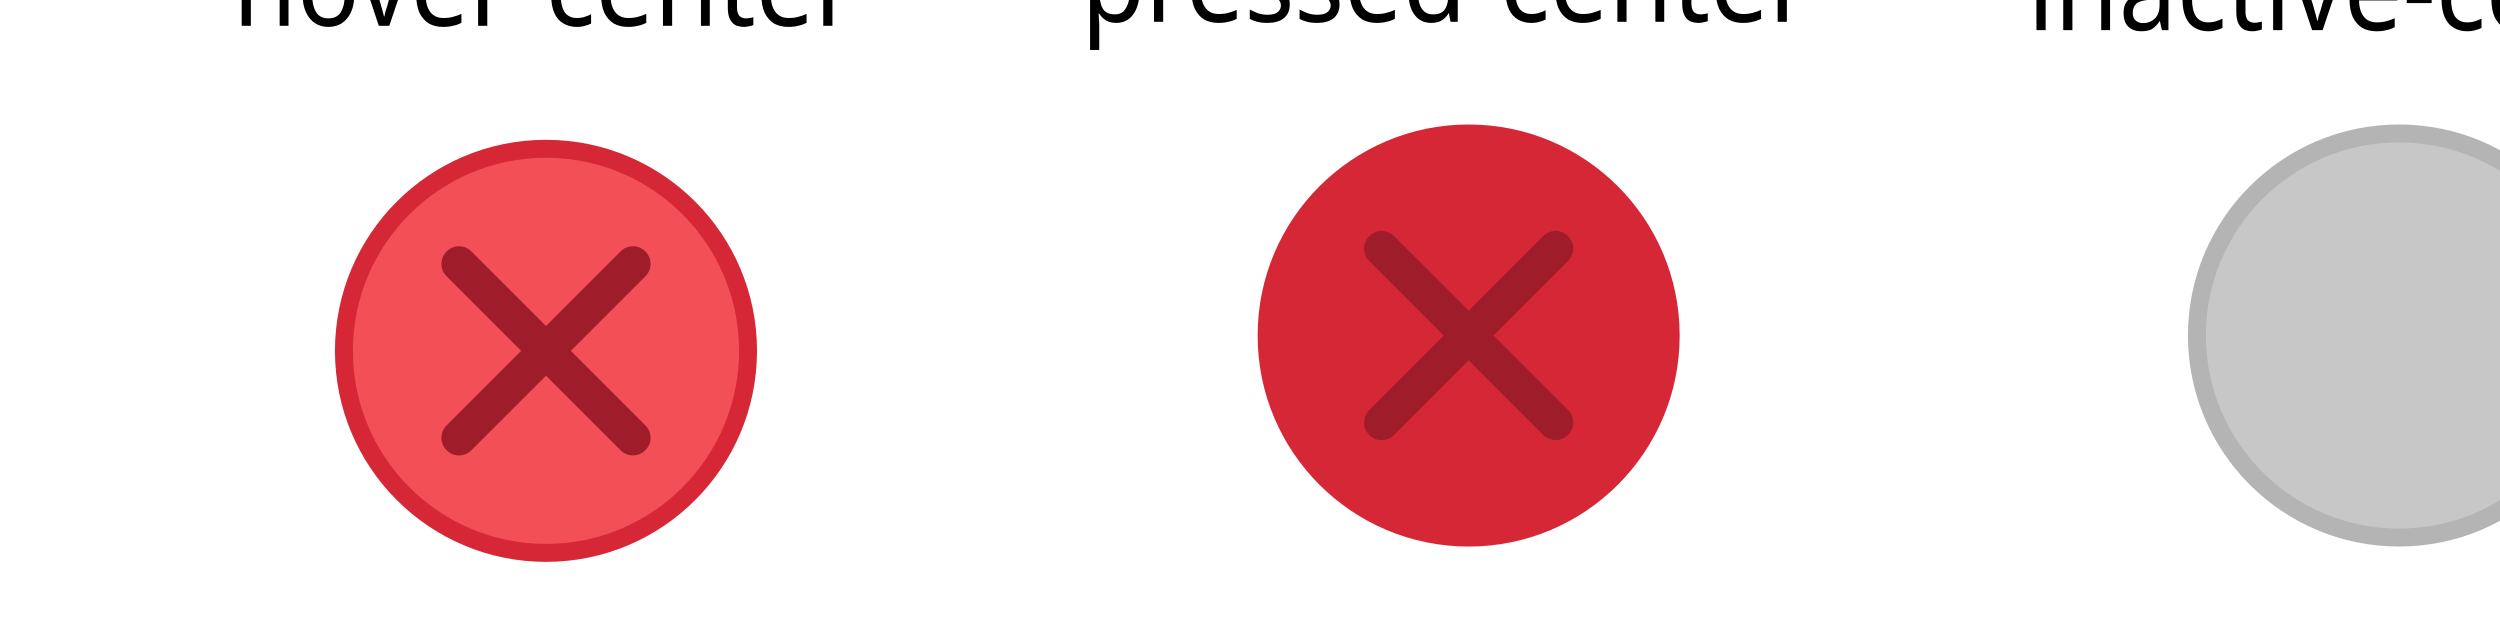
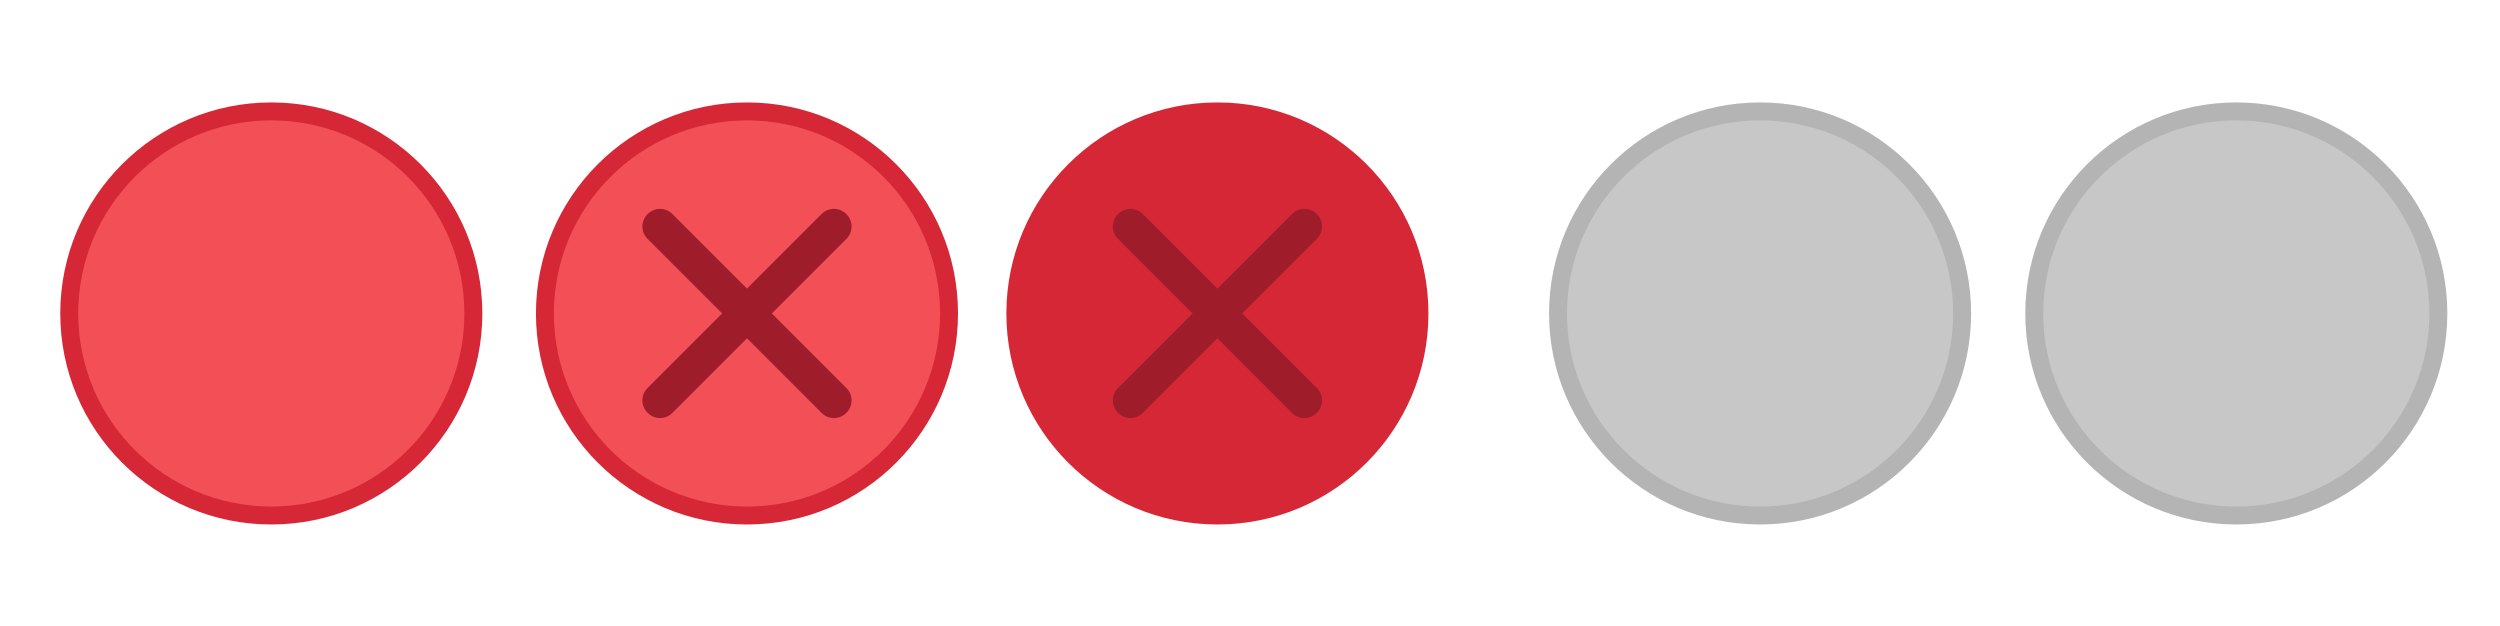
- <svg xmlns="http://www.w3.org/2000/svg" xmlns:xlink="http://www.w3.org/1999/xlink" width="112" height="28" id="svg4428" version="1.1">
+ <svg xmlns="http://www.w3.org/2000/svg" xmlns:xlink="http://www.w3.org/1999/xlink" width="119.467" height="29.867" id="svg4428" version="1.1">
  <defs id="defs4430">
    <linearGradient id="linearGradient3913">
      <stop style="stop-color:#ffffff;stop-opacity:1;" offset="0" id="stop3915" />
      <stop id="stop3921" offset="0.5" style="stop-color:#ffffff;stop-opacity:0.498;" />
      <stop style="stop-color:#ffffff;stop-opacity:0;" offset="1" id="stop3917" />
    </linearGradient>
    <linearGradient id="linearGradient3868">
      <stop style="stop-color:#5a5a5a;stop-opacity:1;" offset="0" id="stop3870" />
      <stop style="stop-color:#646464;stop-opacity:1;" offset="1" id="stop3872" />
    </linearGradient>
    <linearGradient id="linearGradient3813">
      <stop style="stop-color:#666666;stop-opacity:1;" offset="0" id="stop3815" />
      <stop style="stop-color:#636363;stop-opacity:1;" offset="1" id="stop3817" />
    </linearGradient>
    <linearGradient id="linearGradient3787">
      <stop style="stop-color:#e5e5df;stop-opacity:1;" offset="0" id="stop3789" />
      <stop style="stop-color:#dadad4;stop-opacity:1;" offset="1" id="stop3791" />
    </linearGradient>
    <linearGradient id="linearGradient3806-3-5-6">
      <stop style="stop-color:#303030;stop-opacity:1;" offset="0" id="stop3808-6-9-1" />
      <stop style="stop-color:#232323;stop-opacity:1;" offset="1" id="stop3810-4-6-3" />
    </linearGradient>
    <linearGradient xlink:href="#linearGradient3787" id="linearGradient3793" x1="40" y1="1044.362" x2="40" y2="1032.362" gradientUnits="userSpaceOnUse" />
    <linearGradient xlink:href="#linearGradient3787" id="linearGradient3828" gradientUnits="userSpaceOnUse" x1="40" y1="1044.362" x2="40" y2="1032.362" gradientTransform="matrix(1.166667,0,0,1.076923,-6.5,-80.33555)" />
    <linearGradient xlink:href="#linearGradient3787-8" id="linearGradient3835" gradientUnits="userSpaceOnUse" gradientTransform="matrix(1.166667,0,0,1.076923,-35.5,-1105.698)" x1="40" y1="1044.362" x2="40" y2="1032.362" />
    <linearGradient xlink:href="#linearGradient3787-8" id="linearGradient3835-4" gradientUnits="userSpaceOnUse" gradientTransform="matrix(1.166667,0,0,1.076923,-35.5,-1105.698)" x1="40" y1="1044.362" x2="40" y2="1032.362" />
    <linearGradient id="linearGradient3787-8">
      <stop style="stop-color:#f5f5ee;stop-opacity:1;" offset="0" id="stop3789-2" />
      <stop style="stop-color:#e6e6df;stop-opacity:1;" offset="1" id="stop3791-6" />
    </linearGradient>
    <linearGradient xlink:href="#linearGradient3787-8" id="linearGradient3835-3" gradientUnits="userSpaceOnUse" gradientTransform="matrix(1.166667,0,0,1.076923,-35.5,-1105.698)" x1="40" y1="1044.362" x2="40" y2="1032.362" />
    <linearGradient id="linearGradient3787-7">
      <stop style="stop-color:#f5f5ee;stop-opacity:1;" offset="0" id="stop3789-3" />
      <stop style="stop-color:#e6e6e0;stop-opacity:1;" offset="1" id="stop3791-3" />
    </linearGradient>
    <linearGradient xlink:href="#linearGradient3787" id="linearGradient3807" x1="11" y1="15.75" x2="11" y2="8.25" gradientUnits="userSpaceOnUse" />
    <linearGradient xlink:href="#linearGradient3813" id="linearGradient3819" x1="29.5" y1="15.2" x2="29.5" y2="8.8" gradientUnits="userSpaceOnUse" />
    <linearGradient xlink:href="#linearGradient4231" id="linearGradient3807-1" x1="10" y1="7" x2="10" y2="15.889" gradientUnits="userSpaceOnUse" />
    <linearGradient id="linearGradient4231">
      <stop id="stop4233" offset="0" style="stop-color:#e7e7e1;stop-opacity:1;" />
      <stop id="stop4239" offset="1" style="stop-color:#dadad3;stop-opacity:1;" />
    </linearGradient>
    <linearGradient xlink:href="#linearGradient4231-1" id="linearGradient3807-1-1" x1="10" y1="15.889" x2="10" y2="7" gradientUnits="userSpaceOnUse" />
    <linearGradient id="linearGradient4231-1">
      <stop id="stop4233-6" offset="0" style="stop-color:#e5e5de;stop-opacity:1;" />
      <stop id="stop4239-7" offset="1" style="stop-color:#dadad3;stop-opacity:1;" />
    </linearGradient>
    <linearGradient id="linearGradient4363">
      <stop style="stop-color:#979791;stop-opacity:1;" offset="0" id="stop4365" />
      <stop style="stop-color:#dadad4;stop-opacity:0;" offset="1" id="stop4367" />
    </linearGradient>
    <linearGradient id="linearGradient4363-7">
      <stop style="stop-color:#f5f5ef;stop-opacity:1;" offset="0" id="stop4365-9" />
      <stop style="stop-color:#dadad4;stop-opacity:0;" offset="1" id="stop4367-8" />
    </linearGradient>
    <linearGradient xlink:href="#linearGradient4231-7" id="linearGradient4361" gradientUnits="userSpaceOnUse" gradientTransform="matrix(1.1875,0,0,1,-41.25,0)" x1="248.632" y1="79" x2="248.632" y2="58" />
    <linearGradient id="linearGradient4231-7">
      <stop id="stop4233-4" offset="0" style="stop-color:#e6e6df;stop-opacity:1;" />
      <stop id="stop4239-8" offset="1" style="stop-color:#d1d1ca;stop-opacity:1;" />
    </linearGradient>
    <linearGradient xlink:href="#linearGradient4231-7" id="linearGradient3127" gradientUnits="userSpaceOnUse" gradientTransform="matrix(1.1875,0,0,1,-262.25,-55.99998)" x1="248.632" y1="79" x2="248.632" y2="58" />
    <linearGradient xlink:href="#linearGradient4231-7" id="linearGradient3154" gradientUnits="userSpaceOnUse" gradientTransform="matrix(1.1875,0,0,1,-262.25,-55.99998)" x1="248.632" y1="79" x2="248.632" y2="58" />
    <linearGradient xlink:href="#linearGradient4231-7" id="linearGradient3159" gradientUnits="userSpaceOnUse" gradientTransform="matrix(1.1875,0,0,1,-249.25,-54.99998)" x1="248.632" y1="79" x2="248.632" y2="58" />
    <linearGradient xlink:href="#linearGradient4231-7-9" id="linearGradient3159-0" gradientUnits="userSpaceOnUse" gradientTransform="matrix(1.1875,0,0,1,-262.25,-55.99998)" x1="248.632" y1="79" x2="248.632" y2="58" />
    <linearGradient id="linearGradient4231-7-9">
      <stop id="stop4233-4-2" offset="0" style="stop-color:#e6e6df;stop-opacity:1;" />
      <stop id="stop4239-8-9" offset="1" style="stop-color:#d1d1ca;stop-opacity:1;" />
    </linearGradient>
    <linearGradient id="linearGradient4231-5">
      <stop id="stop4233-41" offset="0" style="stop-color:#e5e5de;stop-opacity:1;" />
      <stop id="stop4239-73" offset="1" style="stop-color:#dadad3;stop-opacity:1;" />
    </linearGradient>
    <linearGradient xlink:href="#linearGradient4231-7-7" id="linearGradient3159-1" gradientUnits="userSpaceOnUse" gradientTransform="matrix(1.1875,0,0,1,-262.25,-55.99998)" x1="248.632" y1="79" x2="248.632" y2="58" />
    <linearGradient id="linearGradient4231-7-7">
      <stop id="stop4233-4-7" offset="0" style="stop-color:#e6e6df;stop-opacity:1;" />
      <stop id="stop4239-8-2" offset="1" style="stop-color:#d1d1ca;stop-opacity:1;" />
    </linearGradient>
    <linearGradient xlink:href="#linearGradient4231-73" id="linearGradient3807-1-7" x1="10" y1="15.889" x2="10" y2="7" gradientUnits="userSpaceOnUse" />
    <linearGradient id="linearGradient4231-73">
      <stop id="stop4233-1" offset="0" style="stop-color:#e5e5de;stop-opacity:1;" />
      <stop id="stop4239-85" offset="1" style="stop-color:#dadad3;stop-opacity:1;" />
    </linearGradient>
-     <filter id="filter3885">
-       <feGaussianBlur stdDeviation="0.085" id="feGaussianBlur3887" />
-     </filter>
    <radialGradient xlink:href="#linearGradient4363-7" id="radialGradient5329" cx="-14.843" cy="1034.921" fx="-14.843" fy="1034.921" r="8.006" gradientTransform="matrix(1,0,0,0.492929,0.1212798,524.5964)" gradientUnits="userSpaceOnUse" />
    <filter id="filter5355" x="-0.182" width="1.365" y="-0.373" height="1.746">
      <feGaussianBlur stdDeviation="1.207" id="feGaussianBlur5357" />
    </filter>
  </defs>
-   <g id="layer1" transform="translate(0,-1024.362)">
-     <g id="4" transform="translate(81,-3)" />
-     <text xml:space="preserve" style="font-size:4.958px;font-style:normal;font-weight:normal;line-height:125%;letter-spacing:0px;word-spacing:0px;fill:#000000;fill-opacity:1;stroke:none;font-family:Sans" x="-32.36" y="962.205" id="text3129" transform="scale(0.9389272,1.065045)">
-       <tspan id="tspan3131" x="-32.36" y="962.205">active-center</tspan>
-     </text>
-     <text xml:space="preserve" style="font-size:4.958px;font-style:normal;font-weight:normal;line-height:125%;letter-spacing:0px;word-spacing:0px;fill:#000000;fill-opacity:1;stroke:none;font-family:Sans" x="11.11" y="962.885" id="text3129-2" transform="scale(0.9389272,1.065045)">
-       <tspan id="tspan3131-8" x="11.11" y="962.885">hover-center</tspan>
-     </text>
-     <text xml:space="preserve" style="font-size:4.958px;font-style:normal;font-weight:normal;line-height:125%;letter-spacing:0px;word-spacing:0px;fill:#000000;fill-opacity:1;stroke:none;font-family:Sans" x="51.59" y="962.719" id="text3129-7" transform="scale(0.9389272,1.065045)">
-       <tspan id="tspan3131-9" x="51.59" y="962.719">pressed-center</tspan>
-     </text>
-     <text xml:space="preserve" style="font-size:4.958px;font-style:normal;font-weight:normal;line-height:125%;letter-spacing:0px;word-spacing:0px;fill:#000000;fill-opacity:1;stroke:none;font-family:Sans" x="96.746" y="963.069" id="text3129-7-7" transform="scale(0.9389272,1.065045)">
-       <tspan id="tspan3131-9-4" x="96.746" y="963.069">inactive-center</tspan>
-     </text>
-     <text xml:space="preserve" style="font-size:4.958px;font-style:normal;font-weight:normal;line-height:125%;letter-spacing:0px;word-spacing:0px;fill:#000000;fill-opacity:1;stroke:none;font-family:Sans" x="145.829" y="962.553" id="text3129-7-7-8" transform="scale(0.9389272,1.065045)">
-       <tspan id="tspan3131-9-4-4" x="145.829" y="962.553">deactivated-center</tspan>
-     </text>
-     <path style="fill:url(#radialGradient5329);fill-opacity:1;stroke:#000000;stroke-width:0.1;stroke-linecap:butt;stroke-linejoin:miter;stroke-miterlimit:4;stroke-opacity:1;stroke-dasharray:none;filter:url(#filter5355)" d="m -22.666,1038.623 15.888,0 c -0.374,-10.748 -15.894,-9.959 -15.888,0 z" id="path3863" transform="matrix(0.9362119,0,0,0.8601416,-10.39894,123.6596)" />
-     <g id="active-center" transform="matrix(0.02211836,0,0,-0.02211825,-25.01806,1049.011)">
-       <path d="m 430.199,7.367 c 236.063,0 427.426,191.367 427.426,427.434 0,236.058 -191.363,427.426 -427.426,427.426 C 194.137,862.227 2.77,670.859 2.77,434.801 2.77,198.734 194.137,7.367 430.199,7.367" style="fill:#d52735;fill-opacity:1;fill-rule:evenodd;stroke:none" id="path14" />
-       <path d="m 430.199,43.723 c 215.985,0 391.074,175.09 391.074,391.078 0,215.98 -175.089,391.07 -391.074,391.07 -215.984,0 -391.078,-175.09 -391.078,-391.07 0,-215.988 175.094,-391.078 391.078,-391.078" style="fill:#f25056;fill-opacity:1;fill-rule:evenodd;stroke:none" id="path16" />
+   <g id="layer1" transform="translate(0,-1092.653)">
+     <g id="4" transform="translate(86.4,-3.2)" />
+     <path style="opacity:0;fill:url(#radialGradient5329);fill-opacity:1;stroke:#000000;stroke-width:0.1;stroke-linecap:butt;stroke-linejoin:miter;stroke-miterlimit:4;stroke-dasharray:none;stroke-opacity:1;filter:url(#filter5355)" d="m -22.666,1038.623 h 15.888 c -0.374,-10.748 -15.894,-9.959 -15.888,0 z" id="path3863" transform="matrix(0.998626,0,0,0.9174844,122.4367,158.2753)" />
+     <g id="active-center" transform="matrix(0.02211836,0,0,-0.02211825,2.814838,1117.89)">
+       <path d="M 458.879,7.858 C 710.679,7.858 914.8,211.983 914.8,463.788 914.8,715.583 710.679,919.709 458.879,919.709 207.079,919.709 2.954,715.583 2.954,463.788 2.954,211.983 207.079,7.858 458.879,7.858" style="fill:#d52735;fill-opacity:1;fill-rule:evenodd;stroke:none;stroke-width:1.067" id="path14" />
+       <path d="m 458.879,46.638 c 230.384,0 417.146,186.763 417.146,417.15 0,230.379 -186.762,417.141 -417.146,417.141 -230.383,0 -417.15,-186.763 -417.15,-417.141 0,-230.387 186.767,-417.15 417.15,-417.15" style="fill:#f25056;fill-opacity:1;fill-rule:evenodd;stroke:none;stroke-width:1.067" id="path16" />
    </g>
-     <g id="hover-center" transform="matrix(0.02211825,0,0,-0.02211826,14.88307,1049.63)">
-       <path d="m 433,4.348 c 236.059,0 427.426,191.367 427.426,427.429 0,236.063 -191.367,427.43 -427.426,427.43 C 196.934,859.207 5.566,667.84 5.566,431.777 5.566,195.715 196.934,4.348 433,4.348" style="fill:#d52735;fill-opacity:1;fill-rule:evenodd;stroke:none" id="path14-6" />
-       <path d="m 433,40.699 c 215.98,0 391.07,175.094 391.07,391.078 C 824.07,647.762 648.98,822.852 433,822.852 217.012,822.852 41.922,647.762 41.922,431.777 41.922,215.793 217.012,40.699 433,40.699" style="fill:#f25056;fill-opacity:1;fill-rule:evenodd;stroke:none" id="path16-5" />
-       <path d="m 231.395,280.492 352.886,352.887 c 13.657,13.656 36,13.656 49.664,0 l 0.653,-0.66 c 13.66,-13.656 13.66,-36 0.004,-49.66 L 281.715,230.176 c -13.66,-13.66 -36.004,-13.66 -49.66,0 l -0.66,0.652 c -13.657,13.66 -13.657,36.008 0,49.664" style="fill:#9f1d2b;fill-opacity:1;fill-rule:evenodd;stroke:none" id="path18" />
-       <path d="M 281.715,633.379 634.598,280.492 c 13.656,-13.656 13.656,-36.004 0,-49.66 l -0.657,-0.656 c -13.66,-13.66 -36.003,-13.66 -49.66,0 L 231.395,583.059 c -13.661,13.66 -13.661,36.004 0,49.664 l 0.656,0.656 c 13.66,13.66 36.004,13.66 49.664,0" style="fill:#9f1d2b;fill-opacity:1;fill-rule:evenodd;stroke:none" id="path20" />
+     <g id="hover-center" transform="matrix(0.02211825,0,0,-0.02211826,25.48017,1117.819)">
+       <path d="m 461.867,4.638 c 251.796,0 455.921,204.125 455.921,455.925 0,251.801 -204.125,455.925 -455.921,455.925 -251.804,0 -455.929,-204.125 -455.929,-455.925 0,-251.799 204.125,-455.925 455.929,-455.925" style="fill:#d52735;fill-opacity:1;fill-rule:evenodd;stroke:none;stroke-width:1.067" id="path14-6" />
+       <path d="m 461.867,43.412 c 230.379,0 417.141,186.767 417.141,417.15 0,230.384 -186.763,417.147 -417.141,417.147 -230.387,0 -417.15,-186.763 -417.15,-417.147 0,-230.383 186.763,-417.15 417.15,-417.15" style="fill:#f25056;fill-opacity:1;fill-rule:evenodd;stroke:none;stroke-width:1.067" id="path16-5" />
+       <path d="m 246.821,299.191 376.412,376.413 c 14.567,14.566 38.4,14.566 52.975,0 l 0.697,-0.704 c 14.571,-14.566 14.571,-38.4 0.004,-52.971 L 300.496,245.521 c -14.571,-14.571 -38.404,-14.571 -52.971,0 l -0.704,0.695 c -14.567,14.571 -14.567,38.409 0,52.975" style="fill:#9f1d2b;fill-opacity:1;fill-rule:evenodd;stroke:none;stroke-width:1.067" id="path18" />
+       <path d="m 300.496,675.604 376.409,-376.413 c 14.566,-14.566 14.566,-38.404 0,-52.971 l -0.701,-0.7 c -14.571,-14.571 -38.403,-14.571 -52.971,0 L 246.821,621.93 c -14.572,14.571 -14.572,38.404 0,52.975 l 0.7,0.7 c 14.571,14.571 38.404,14.571 52.975,0" style="fill:#9f1d2b;fill-opacity:1;fill-rule:evenodd;stroke:none;stroke-width:1.067" id="path20" />
    </g>
-     <g id="pressed-center" transform="matrix(0.02211825,0,0,-0.02211836,56.21844,1049.061)">
-       <path d="M 433,9.645 C 669.059,9.645 860.426,201.012 860.426,437.07 860.426,673.133 669.059,864.5 433,864.5 196.934,864.5 5.566,673.133 5.566,437.07 5.566,201.012 196.934,9.645 433,9.645" style="fill:#d52735;fill-opacity:1;fill-rule:evenodd;stroke:none" id="path14-4" />
-       <path d="M 433,45.996 C 648.98,45.996 824.07,221.09 824.07,437.07 824.07,653.059 648.98,828.148 433,828.148 217.012,828.148 41.922,653.059 41.922,437.07 41.922,221.09 217.012,45.996 433,45.996" style="fill:#d52735;fill-opacity:1;fill-rule:evenodd;stroke:none" id="path16-2" />
-       <path d="m 231.395,285.789 352.886,352.883 c 13.657,13.66 36,13.66 49.664,0 l 0.653,-0.656 c 13.66,-13.657 13.66,-36.004 0.004,-49.661 L 281.715,235.473 c -13.66,-13.66 -36.004,-13.66 -49.66,0 l -0.66,0.652 c -13.657,13.66 -13.657,36.004 0,49.664" style="fill:#9f1d2b;fill-opacity:1;fill-rule:evenodd;stroke:none" id="path18-6" />
-       <path d="M 281.715,638.672 634.598,285.789 c 13.656,-13.656 13.656,-36.004 0,-49.664 l -0.657,-0.652 c -13.66,-13.66 -36.003,-13.66 -49.66,0 L 231.395,588.355 c -13.661,13.657 -13.661,36.004 0,49.661 l 0.656,0.656 c 13.66,13.66 36.004,13.66 49.664,0" style="fill:#9f1d2b;fill-opacity:1;fill-rule:evenodd;stroke:none" id="path20-2" />
+     <g id="pressed-center" transform="matrix(0.02211825,0,0,-0.02211836,47.96021,1117.944)">
+       <path d="m 461.867,10.287 c 251.796,0 455.921,204.125 455.921,455.921 0,251.801 -204.125,455.925 -455.921,455.925 -251.804,0 -455.929,-204.125 -455.929,-455.925 0,-251.795 204.125,-455.921 455.929,-455.921" style="fill:#d52735;fill-opacity:1;fill-rule:evenodd;stroke:none;stroke-width:1.067" id="path14-4" />
+       <path d="m 461.867,49.063 c 230.379,0 417.141,186.767 417.141,417.145 0,230.388 -186.763,417.15 -417.141,417.15 -230.387,0 -417.15,-186.762 -417.15,-417.15 0,-230.379 186.763,-417.145 417.15,-417.145" style="fill:#d52735;fill-opacity:1;fill-rule:evenodd;stroke:none;stroke-width:1.067" id="path16-2" />
+       <path d="m 246.821,304.842 376.412,376.409 c 14.567,14.571 38.4,14.571 52.975,0 l 0.697,-0.7 c 14.571,-14.567 14.571,-38.404 0.004,-52.972 L 300.496,251.171 c -14.571,-14.571 -38.404,-14.571 -52.971,0 l -0.704,0.695 c -14.567,14.571 -14.567,38.404 0,52.975" style="fill:#9f1d2b;fill-opacity:1;fill-rule:evenodd;stroke:none;stroke-width:1.067" id="path18-6" />
+       <path d="M 300.496,681.25 676.905,304.842 c 14.566,-14.566 14.566,-38.404 0,-52.975 l -0.701,-0.695 c -14.571,-14.571 -38.403,-14.571 -52.971,0 L 246.821,627.579 c -14.572,14.567 -14.572,38.404 0,52.972 l 0.7,0.7 c 14.571,14.571 38.404,14.571 52.975,0" style="fill:#9f1d2b;fill-opacity:1;fill-rule:evenodd;stroke:none;stroke-width:1.067" id="path20-2" />
    </g>
-     <g id="inactive-center" transform="matrix(0.02211826,0,0,-0.02211835,97.95873,1048.948)">
-       <path d="m 430.199,4.57 c 236.063,0 427.43,191.364 427.43,427.43 0,236.059 -191.367,427.426 -427.43,427.426 C 194.137,859.426 2.77,668.059 2.77,432 2.77,195.934 194.137,4.57 430.199,4.57" style="fill:#b4b4b4;fill-opacity:1;fill-rule:evenodd;stroke:none" id="path14-0" />
-       <path d="m 430.199,40.922 c 215.985,0 391.078,175.09 391.078,391.078 0,215.98 -175.093,391.074 -391.078,391.074 C 214.215,823.074 39.121,647.98 39.121,432 39.121,216.012 214.215,40.922 430.199,40.922" style="fill:#c7c7c7;fill-opacity:1;fill-rule:evenodd;stroke:none" id="path16-8" />
+     <g id="inactive-center" transform="matrix(0.02211826,0,0,-0.02211835,73.95945,1117.824)">
+       <path d="m 458.879,4.875 c 251.801,0 455.925,204.121 455.925,455.925 0,251.796 -204.125,455.921 -455.925,455.921 C 207.079,916.721 2.954,712.596 2.954,460.8 2.954,208.996 207.079,4.875 458.879,4.875" style="fill:#b4b4b4;fill-opacity:1;fill-rule:evenodd;stroke:none;stroke-width:1.067" id="path14-0" />
+       <path d="m 458.879,43.65 c 230.384,0 417.15,186.763 417.15,417.15 0,230.379 -186.766,417.146 -417.15,417.146 C 228.496,877.946 41.729,691.179 41.729,460.8 41.729,230.413 228.496,43.65 458.879,43.65" style="fill:#c7c7c7;fill-opacity:1;fill-rule:evenodd;stroke:none;stroke-width:1.067" id="path16-8" />
    </g>
-     <g id="deactivated-center" transform="matrix(0.02211826,0,0,-0.02211835,147.5935,1049.568)">
-       <path d="m 430.199,4.57 c 236.063,0 427.43,191.364 427.43,427.43 0,236.059 -191.367,427.426 -427.43,427.426 C 194.137,859.426 2.77,668.059 2.77,432 2.77,195.934 194.137,4.57 430.199,4.57" style="fill:#b4b4b4;fill-opacity:1;fill-rule:evenodd;stroke:none" id="path14-0-0" />
-       <path d="m 430.199,40.922 c 215.985,0 391.078,175.09 391.078,391.078 0,215.98 -175.093,391.074 -391.078,391.074 C 214.215,823.074 39.121,647.98 39.121,432 39.121,216.012 214.215,40.922 430.199,40.922" style="fill:#c7c7c7;fill-opacity:1;fill-rule:evenodd;stroke:none" id="path16-8-4" />
+     <g id="deactivated-center" transform="matrix(0.02211826,0,0,-0.02211835,96.71634,1117.824)">
+       <path d="m 458.879,4.875 c 251.801,0 455.925,204.121 455.925,455.925 0,251.796 -204.125,455.921 -455.925,455.921 C 207.079,916.721 2.954,712.596 2.954,460.8 2.954,208.996 207.079,4.875 458.879,4.875" style="fill:#b4b4b4;fill-opacity:1;fill-rule:evenodd;stroke:none;stroke-width:1.067" id="path14-0-0" />
+       <path d="m 458.879,43.65 c 230.384,0 417.15,186.763 417.15,417.15 0,230.379 -186.766,417.146 -417.15,417.146 C 228.496,877.946 41.729,691.179 41.729,460.8 41.729,230.413 228.496,43.65 458.879,43.65" style="fill:#c7c7c7;fill-opacity:1;fill-rule:evenodd;stroke:none;stroke-width:1.067" id="path16-8-4" />
    </g>
  </g>
</svg>
